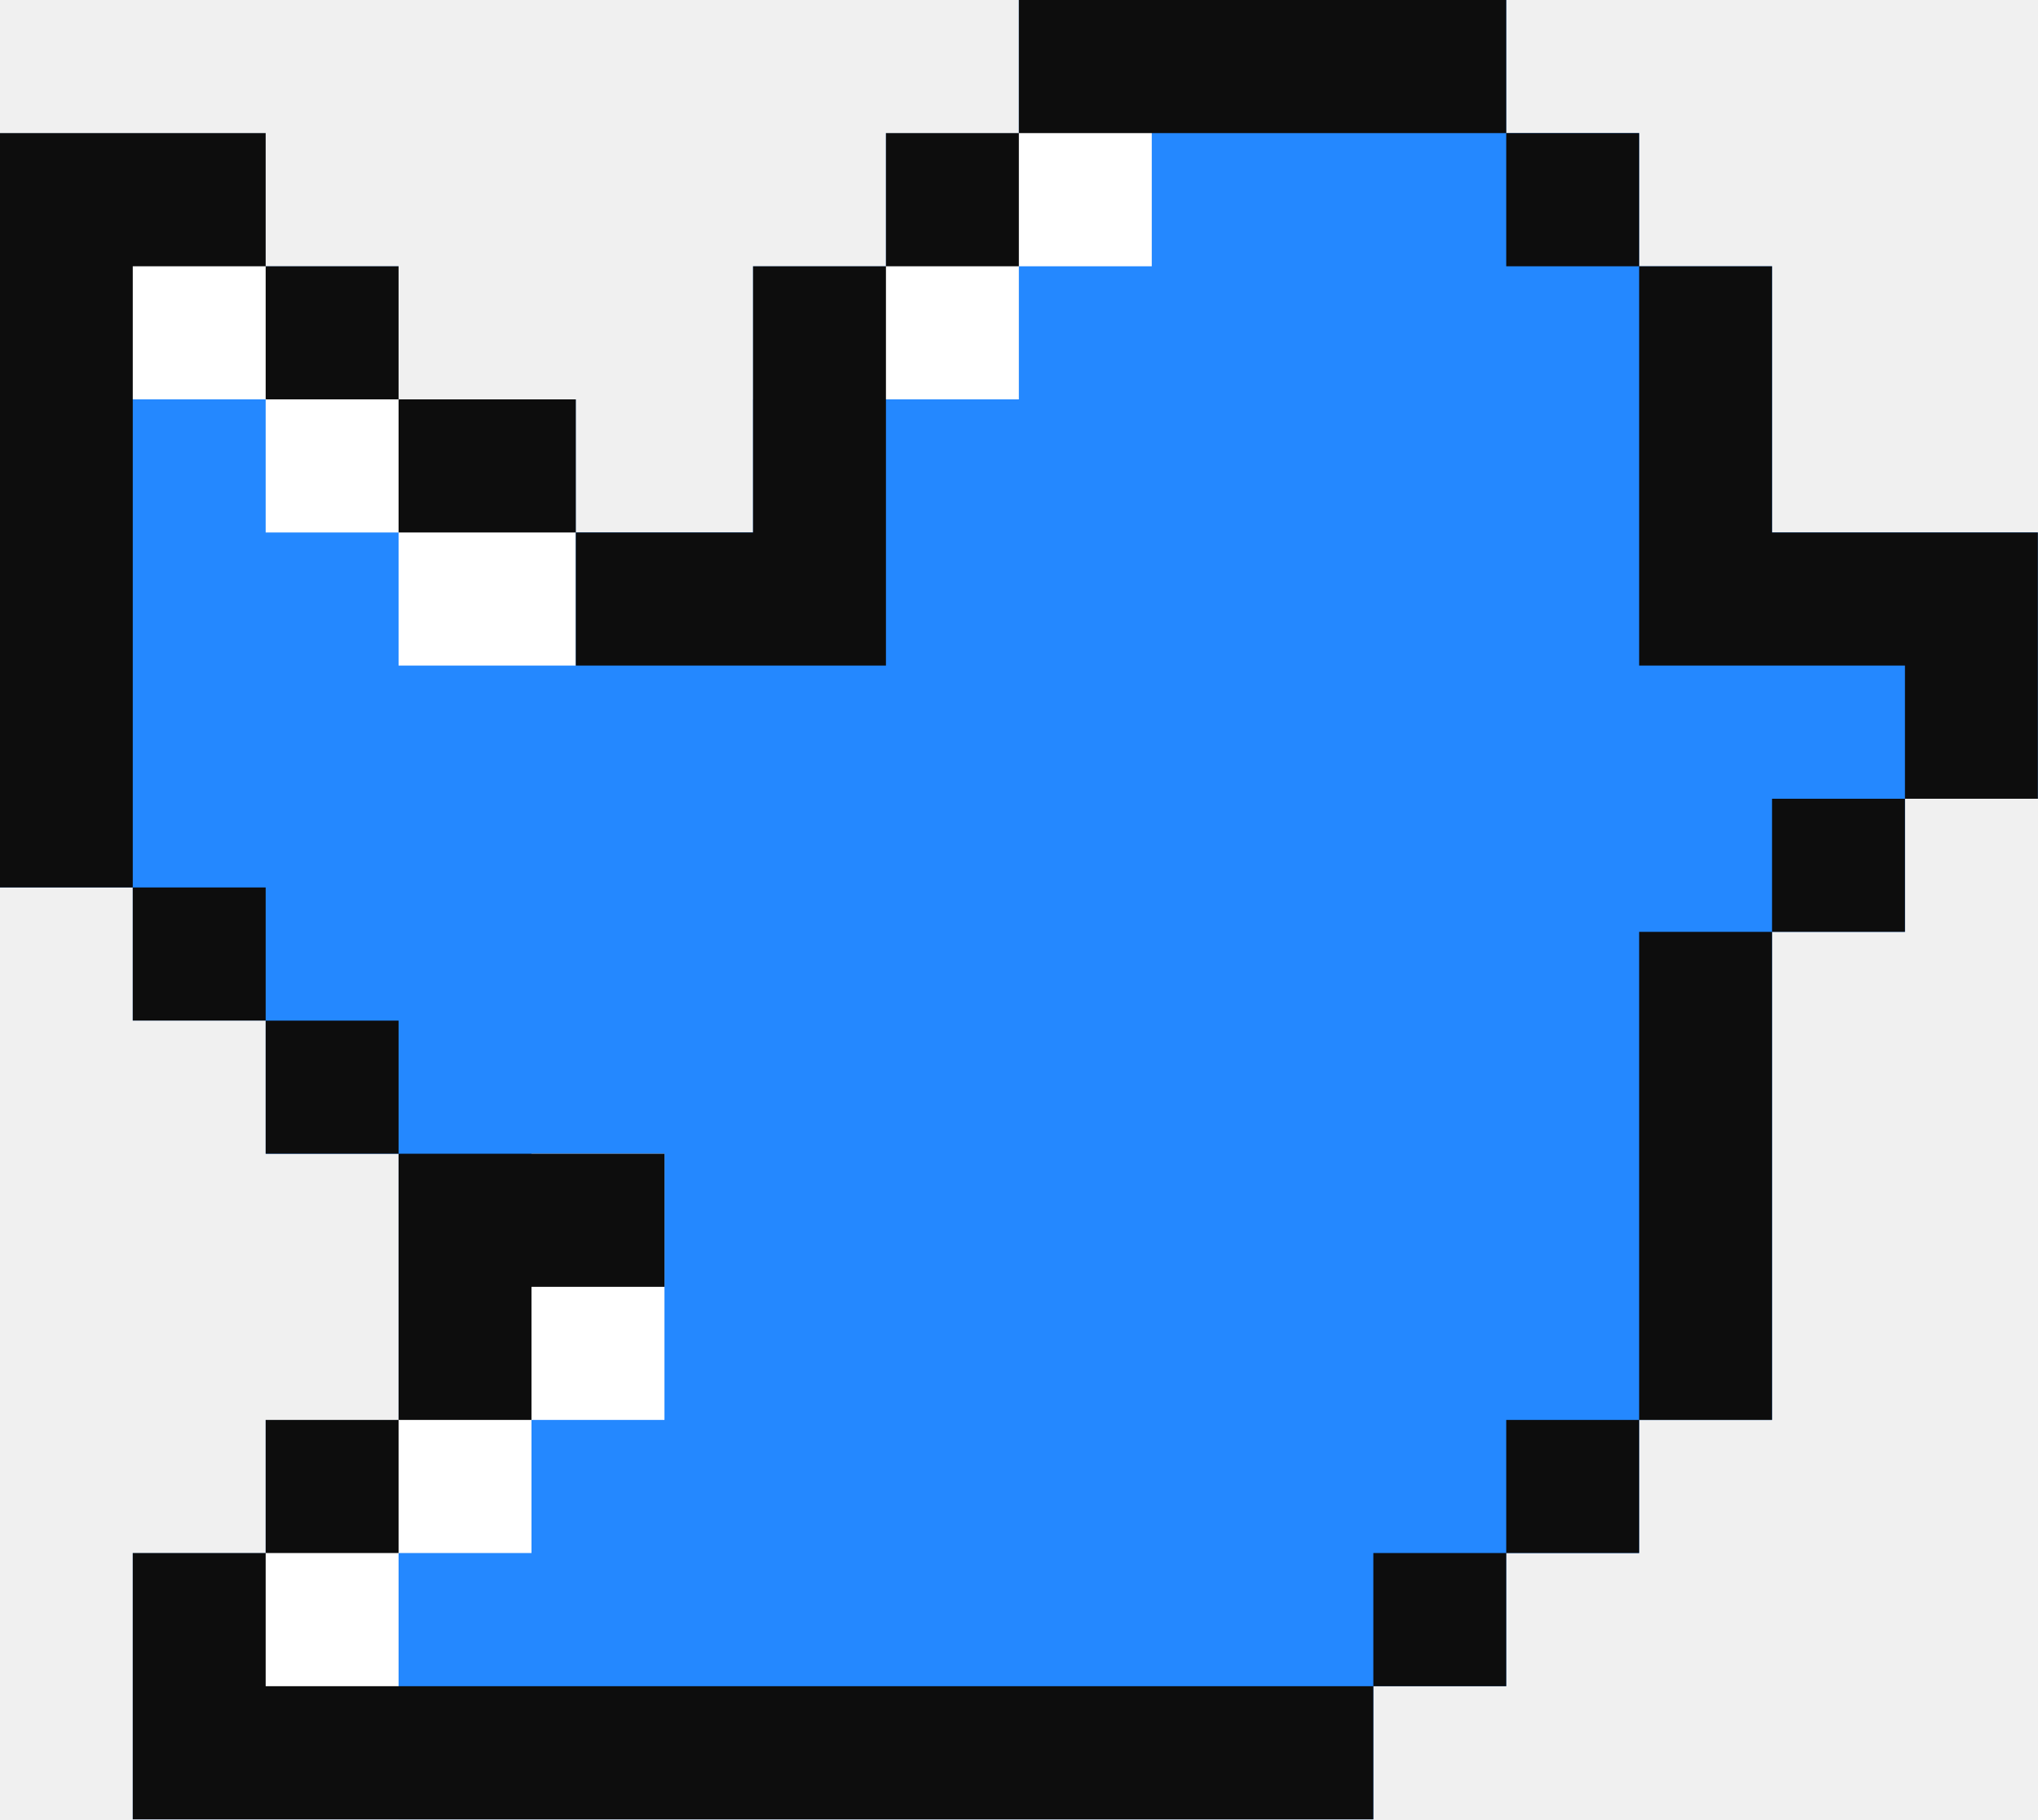
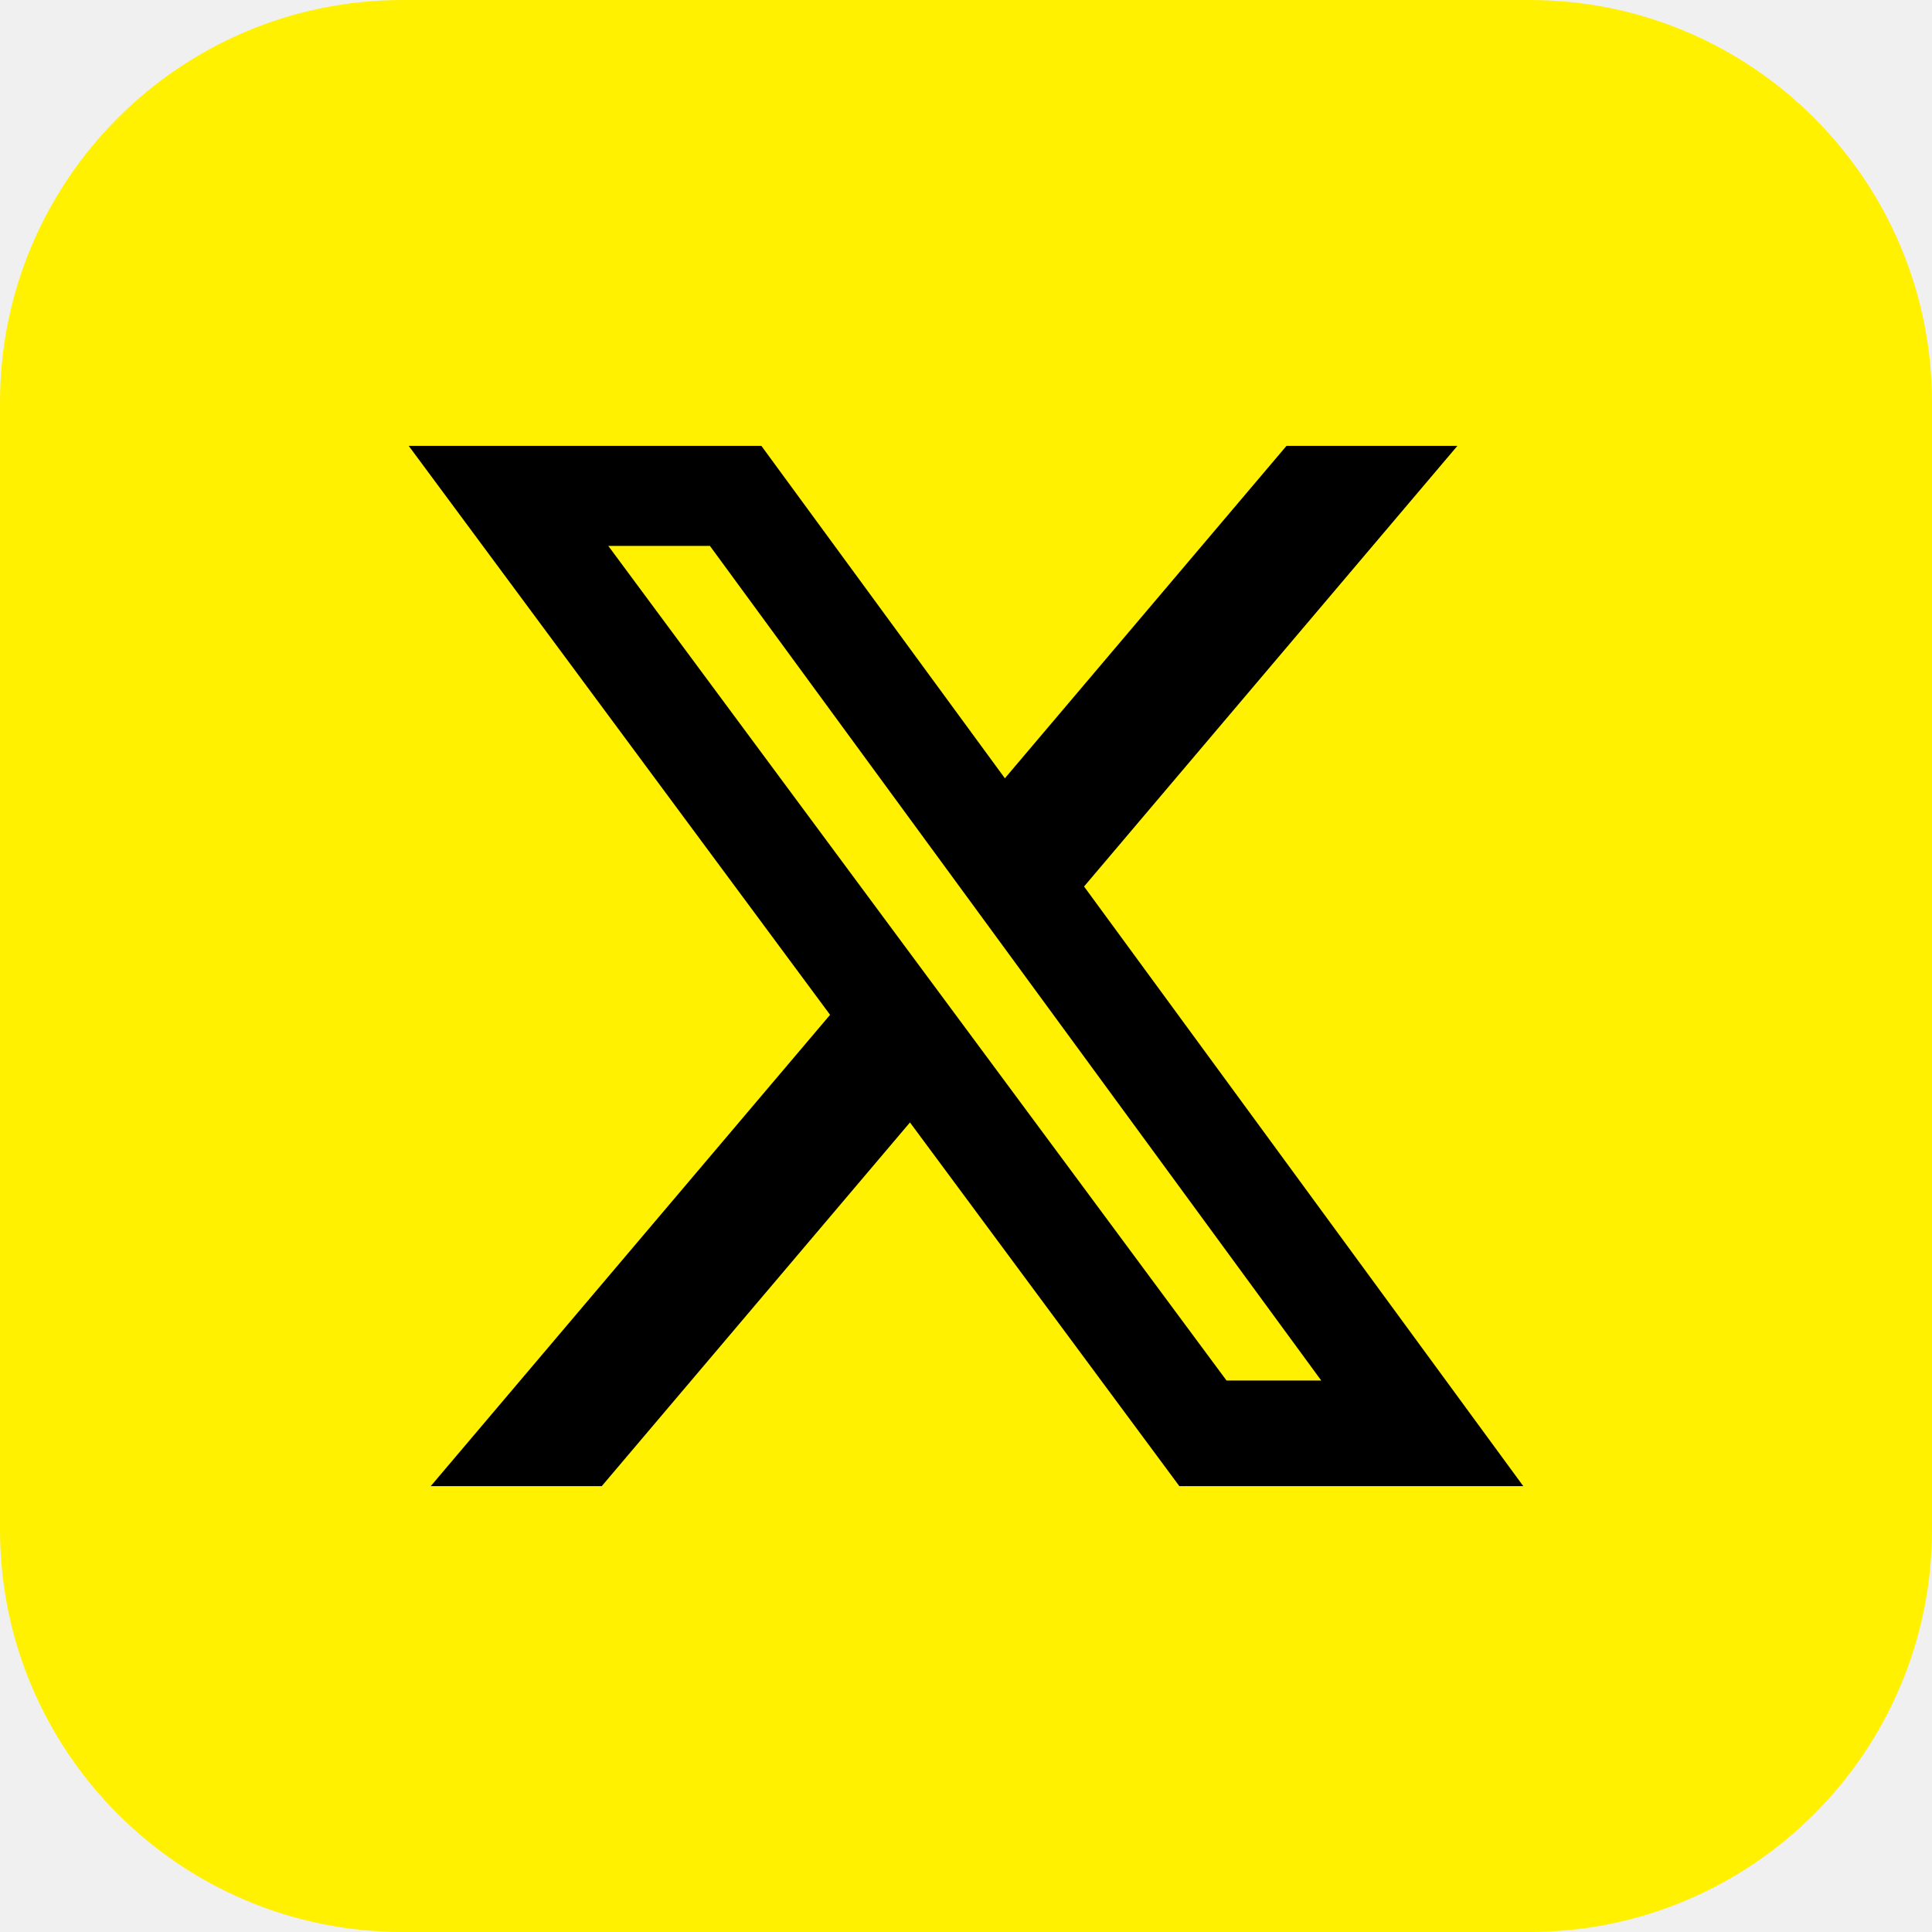
- <svg xmlns="http://www.w3.org/2000/svg" width="28" height="25" viewBox="0 0 28 25" fill="none">
-   <path d="M24.346 7.317V3.659H22.52V1.829H20.694V0H13.998V1.829H12.172V3.659H10.346V7.317H7.911V5.488H5.476V3.659H3.65V1.829H-0.002V12.195H1.824V14.024H3.65V15.854H5.476V19.512H3.65V21.341H1.824V25H18.868V23.171H20.694V21.341H22.52V19.512H24.346V12.805H26.172V10.976H27.998V7.317H24.346Z" fill="#2488FF" />
-   <path d="M5.476 5.488V3.659H3.65V1.829H-0.002V5.488H3.65V7.317H5.476V9.146H7.911V5.488H5.476ZM7.302 15.854V17.683H5.476V19.512H3.65V21.341H1.824V25H5.476V21.341H7.302V19.512H9.129V15.854H7.302ZM13.998 0V1.829H12.172V3.659H10.346V5.488H13.998V3.659H15.824V0H13.998Z" fill="white" />
-   <path d="M13.998 0H20.694V1.829H13.998V0ZM7.302 17.683H9.129V15.854H5.476V19.512H7.302V17.683ZM3.65 21.341H1.824V25H18.868V23.171H3.65V21.341ZM12.172 1.829H13.998V3.659H12.172V1.829ZM12.172 9.146V3.659H10.346V7.317H7.911V9.146H12.172ZM20.694 1.829H22.52V3.659H20.694V1.829ZM24.346 7.317V3.659H22.52V9.146H26.172V10.976H27.998V7.317H24.346ZM20.694 19.512H22.52V21.341H20.694V19.512ZM3.65 19.512H5.476V21.341H3.65V19.512ZM18.868 21.341H20.694V23.171L18.868 23.171V21.341ZM24.346 10.976H26.172V12.805H24.346V10.976ZM22.52 12.805H24.346V19.512H22.52V12.805ZM5.476 5.488H7.911V7.317H5.476V5.488ZM3.65 3.659H5.476V5.488H3.65V3.659ZM3.65 3.659V1.829H-0.002V12.195H1.824V3.659H3.65ZM1.824 12.195H3.65V14.024H1.824V12.195Z" fill="#0D0D0D" />
-   <path d="M3.65 14.025H5.476V15.854H3.65V14.025Z" fill="#0D0D0D" />
+ <svg xmlns="http://www.w3.org/2000/svg" width="48" height="48" viewBox="0 0 48 48" fill="none">
+   <rect width="48" height="48" rx="10" fill="#FFF100" />
+   <path d="M31.963 11.077H36.209L26.933 22.025L37.846 36.923H29.301L22.608 27.887L14.95 36.923H10.701L20.623 25.213L10.154 11.077H18.916L24.966 19.336L31.963 11.077ZM30.473 34.299H32.826L17.638 13.563H15.113L30.473 34.299Z" fill="black" />
</svg>
